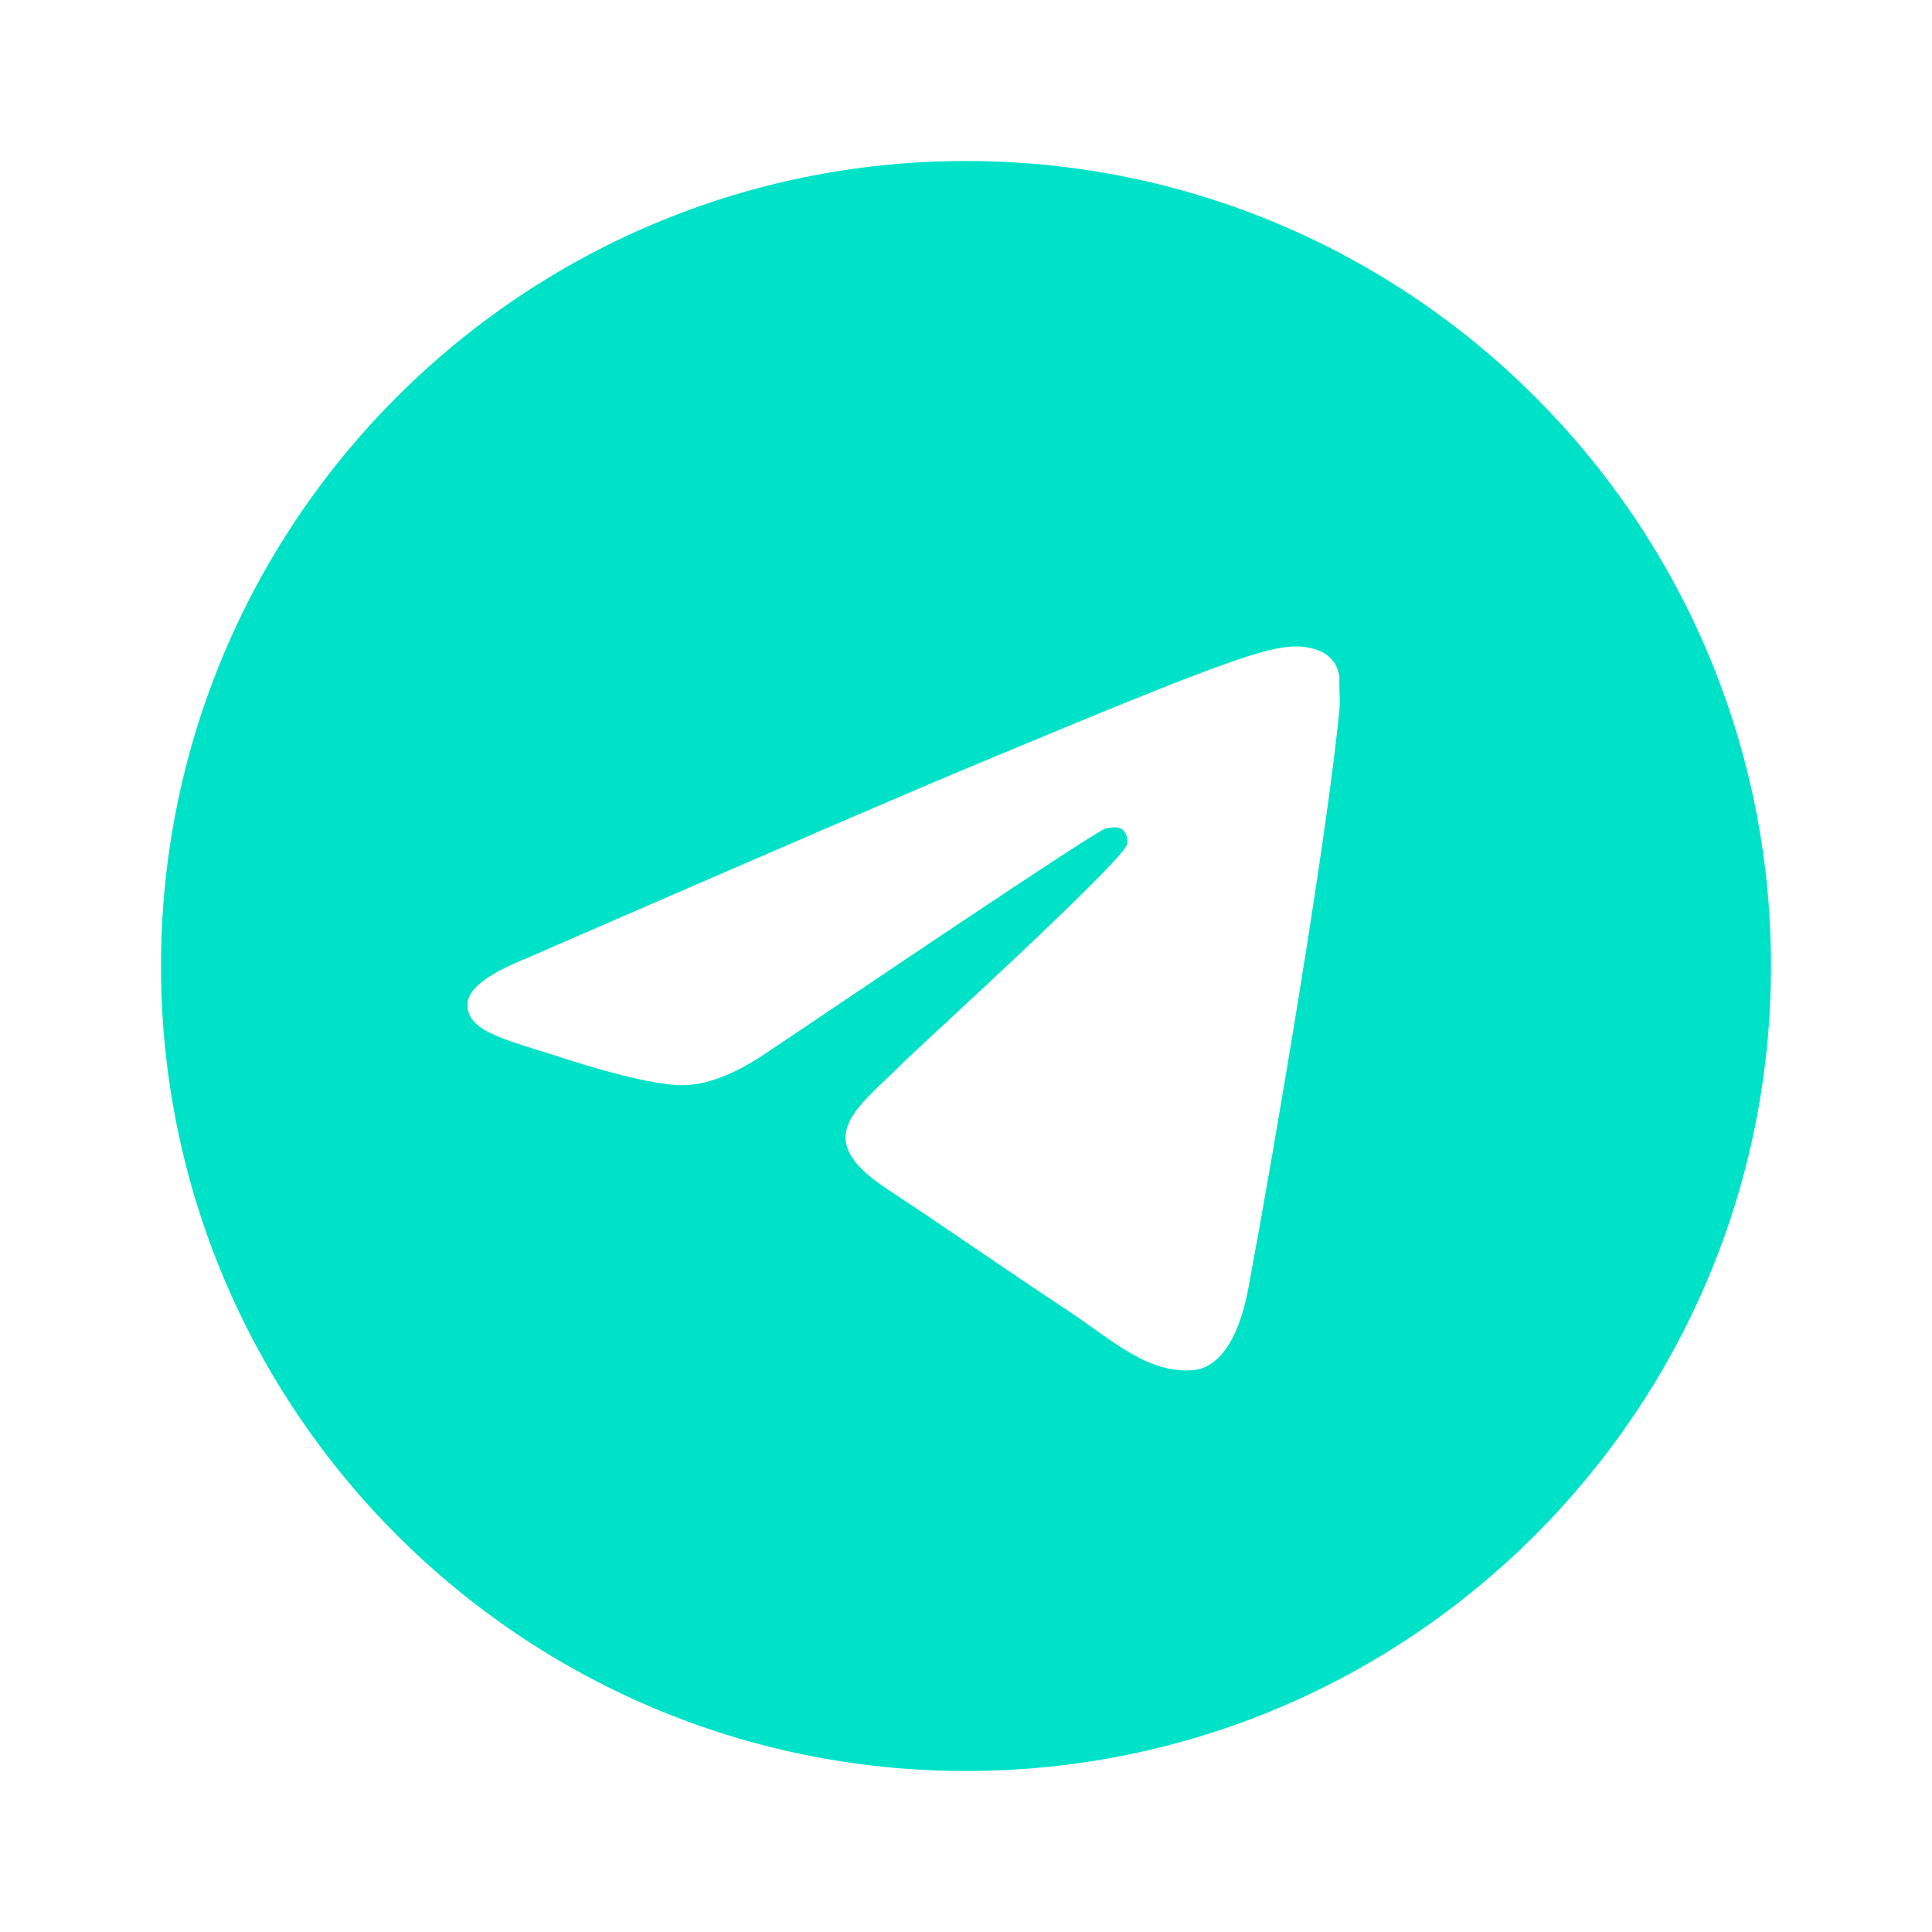
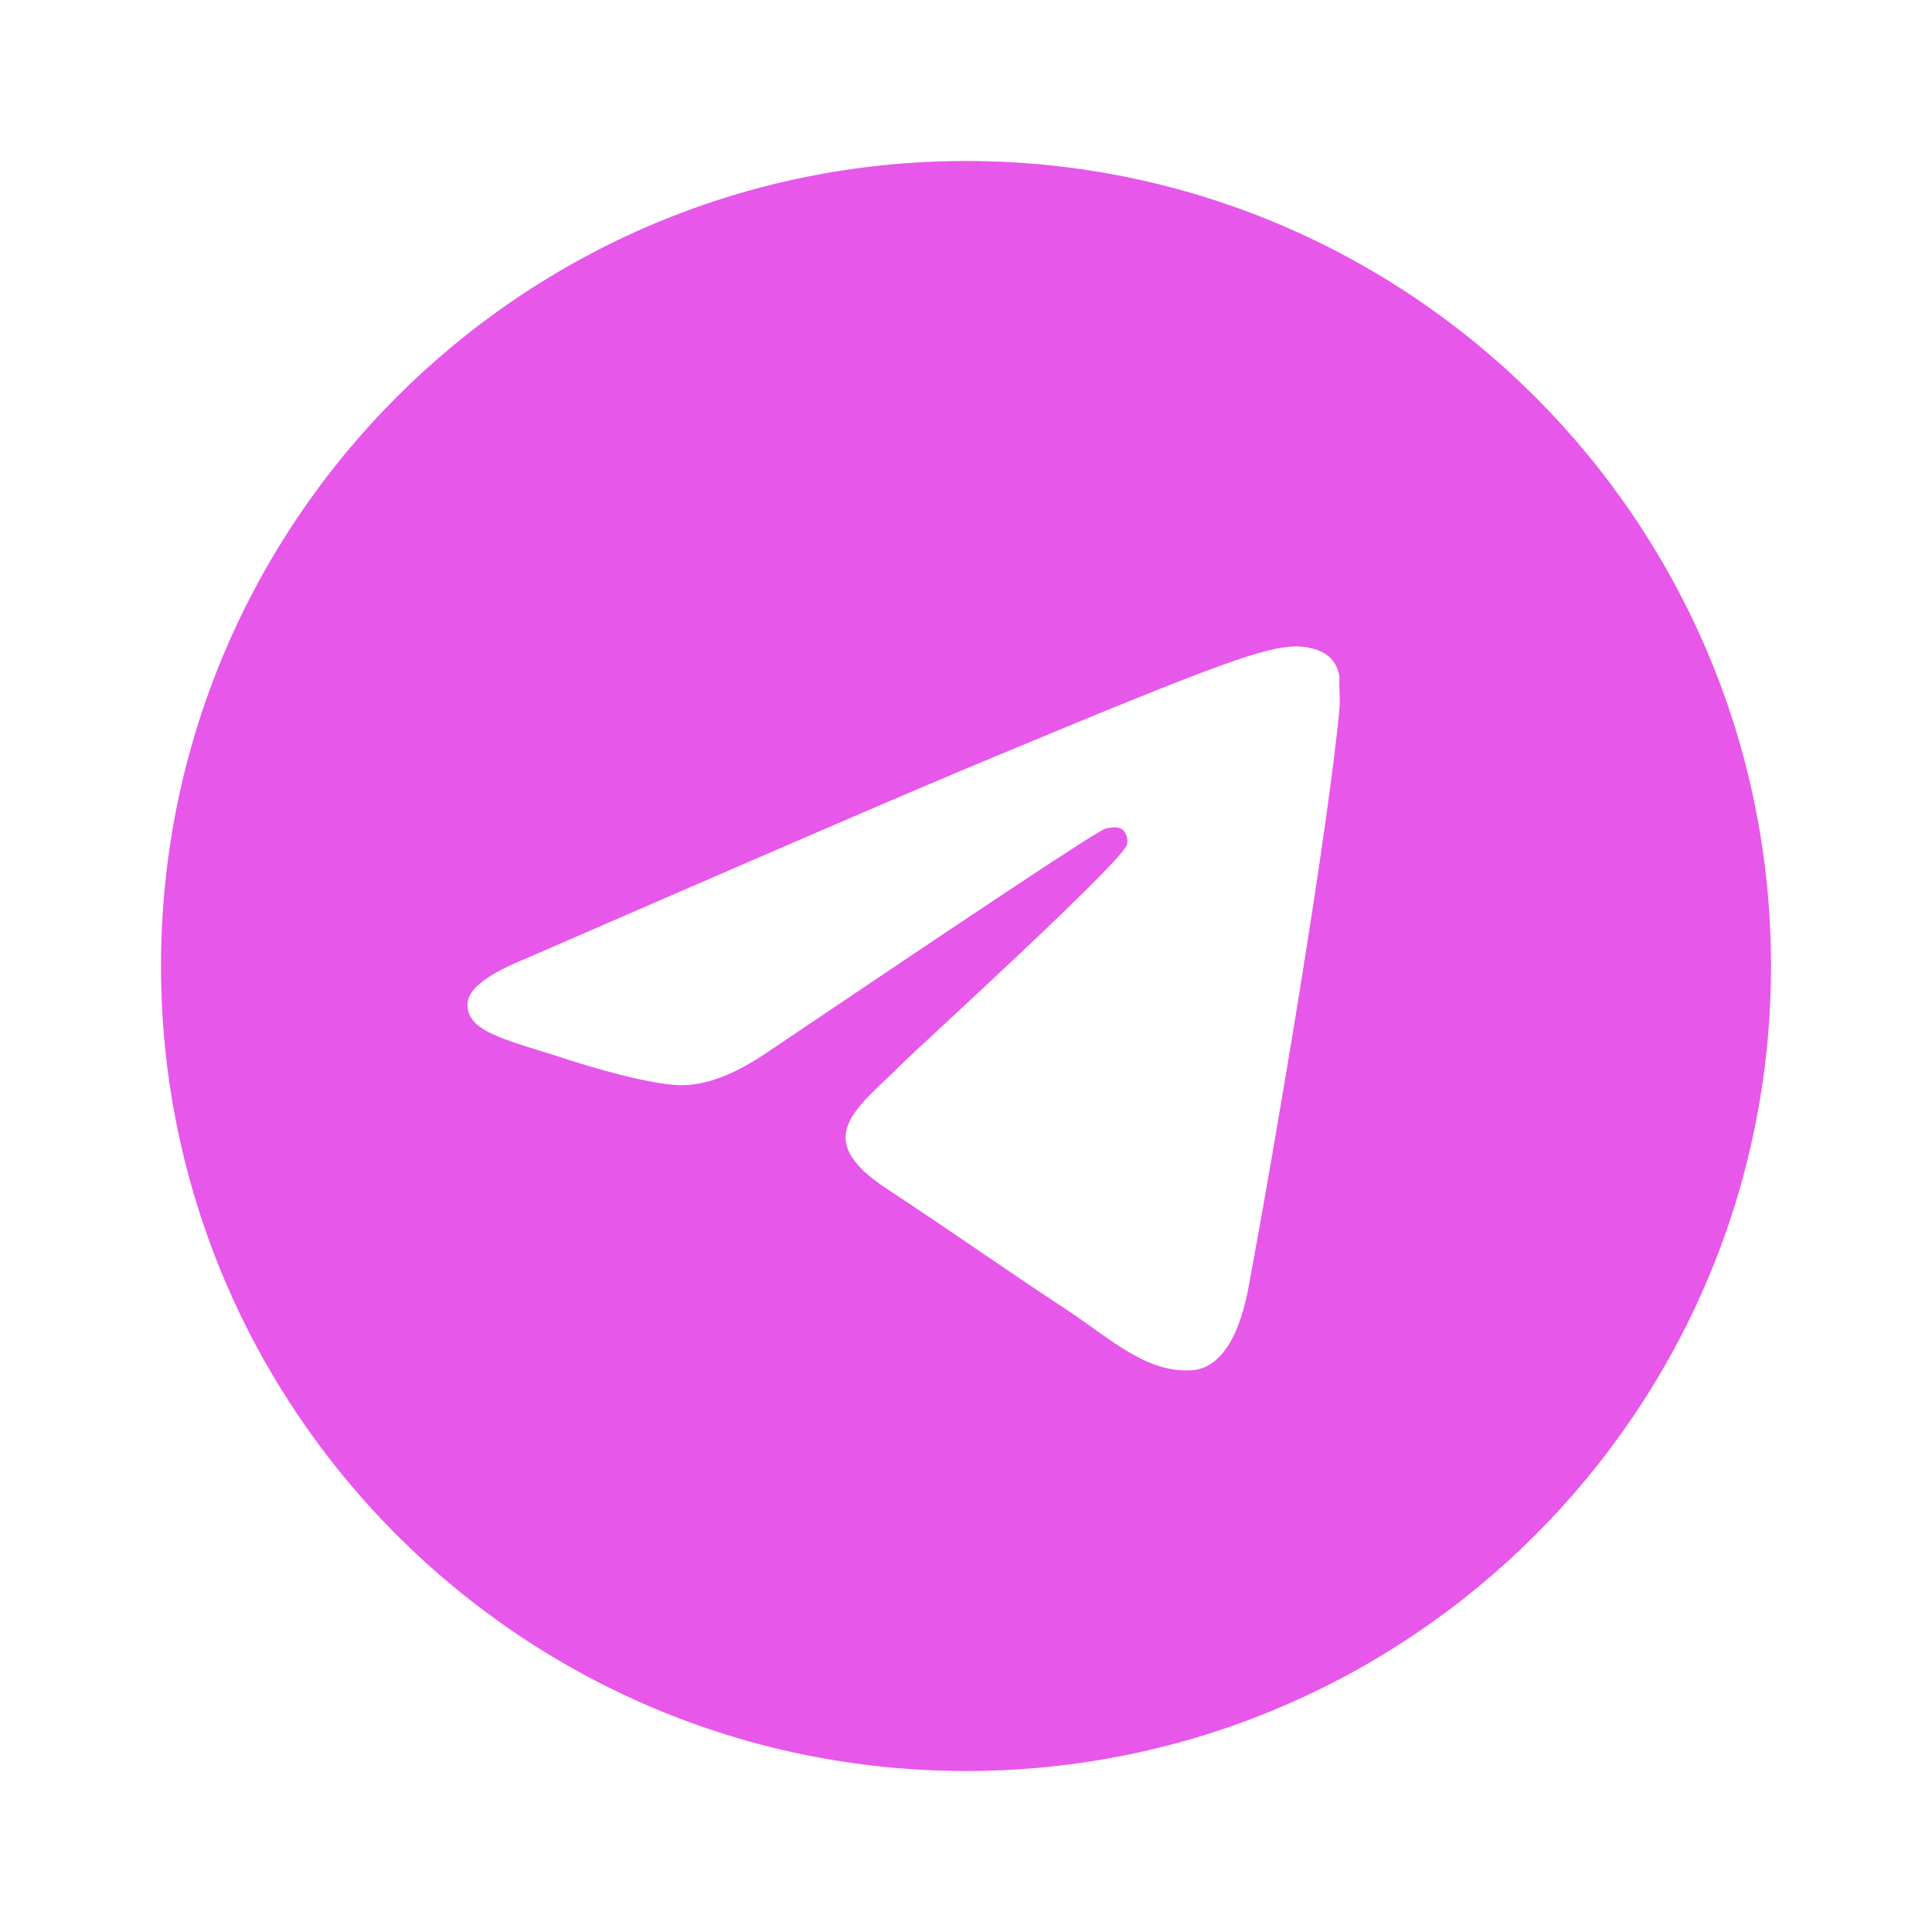
<svg xmlns="http://www.w3.org/2000/svg" width="36" height="36" viewBox="0 0 36 36" fill="none">
-   <path d="M18 3C9.72 3 3 9.72 3 18C3 26.28 9.72 33 18 33C26.28 33 33 26.28 33 18C33 9.72 26.28 3 18 3ZM24.96 13.2C24.735 15.57 23.76 21.33 23.265 23.985C23.055 25.11 22.635 25.485 22.245 25.53C21.375 25.605 20.715 24.96 19.875 24.405C18.555 23.535 17.805 22.995 16.53 22.155C15.045 21.18 16.005 20.64 16.86 19.77C17.085 19.545 20.925 16.05 21 15.735C21.01 15.687 21.009 15.638 20.996 15.591C20.983 15.544 20.959 15.501 20.925 15.465C20.835 15.39 20.715 15.42 20.61 15.435C20.475 15.465 18.375 16.86 14.28 19.62C13.68 20.025 13.14 20.235 12.66 20.22C12.12 20.205 11.1 19.92 10.335 19.665C9.39 19.365 8.655 19.2 8.715 18.675C8.745 18.405 9.12 18.135 9.825 17.85C14.205 15.945 17.115 14.685 18.57 14.085C22.74 12.345 23.595 12.045 24.165 12.045C24.285 12.045 24.57 12.075 24.75 12.225C24.9 12.345 24.945 12.51 24.96 12.63C24.945 12.72 24.975 12.99 24.96 13.2Z" fill="#00E2C8" />
+   <path d="M18 3C9.72 3 3 9.72 3 18C3 26.28 9.72 33 18 33C26.28 33 33 26.28 33 18C33 9.72 26.28 3 18 3ZM24.96 13.2C24.735 15.57 23.76 21.33 23.265 23.985C23.055 25.11 22.635 25.485 22.245 25.53C21.375 25.605 20.715 24.96 19.875 24.405C18.555 23.535 17.805 22.995 16.53 22.155C15.045 21.18 16.005 20.64 16.86 19.77C17.085 19.545 20.925 16.05 21 15.735C21.01 15.687 21.009 15.638 20.996 15.591C20.983 15.544 20.959 15.501 20.925 15.465C20.835 15.39 20.715 15.42 20.61 15.435C20.475 15.465 18.375 16.86 14.28 19.62C13.68 20.025 13.14 20.235 12.66 20.22C12.12 20.205 11.1 19.92 10.335 19.665C9.39 19.365 8.655 19.2 8.715 18.675C8.745 18.405 9.12 18.135 9.825 17.85C14.205 15.945 17.115 14.685 18.57 14.085C22.74 12.345 23.595 12.045 24.165 12.045C24.285 12.045 24.57 12.075 24.75 12.225C24.9 12.345 24.945 12.51 24.96 12.63C24.945 12.72 24.975 12.99 24.96 13.2Z" fill="#e757ea" />
</svg>
